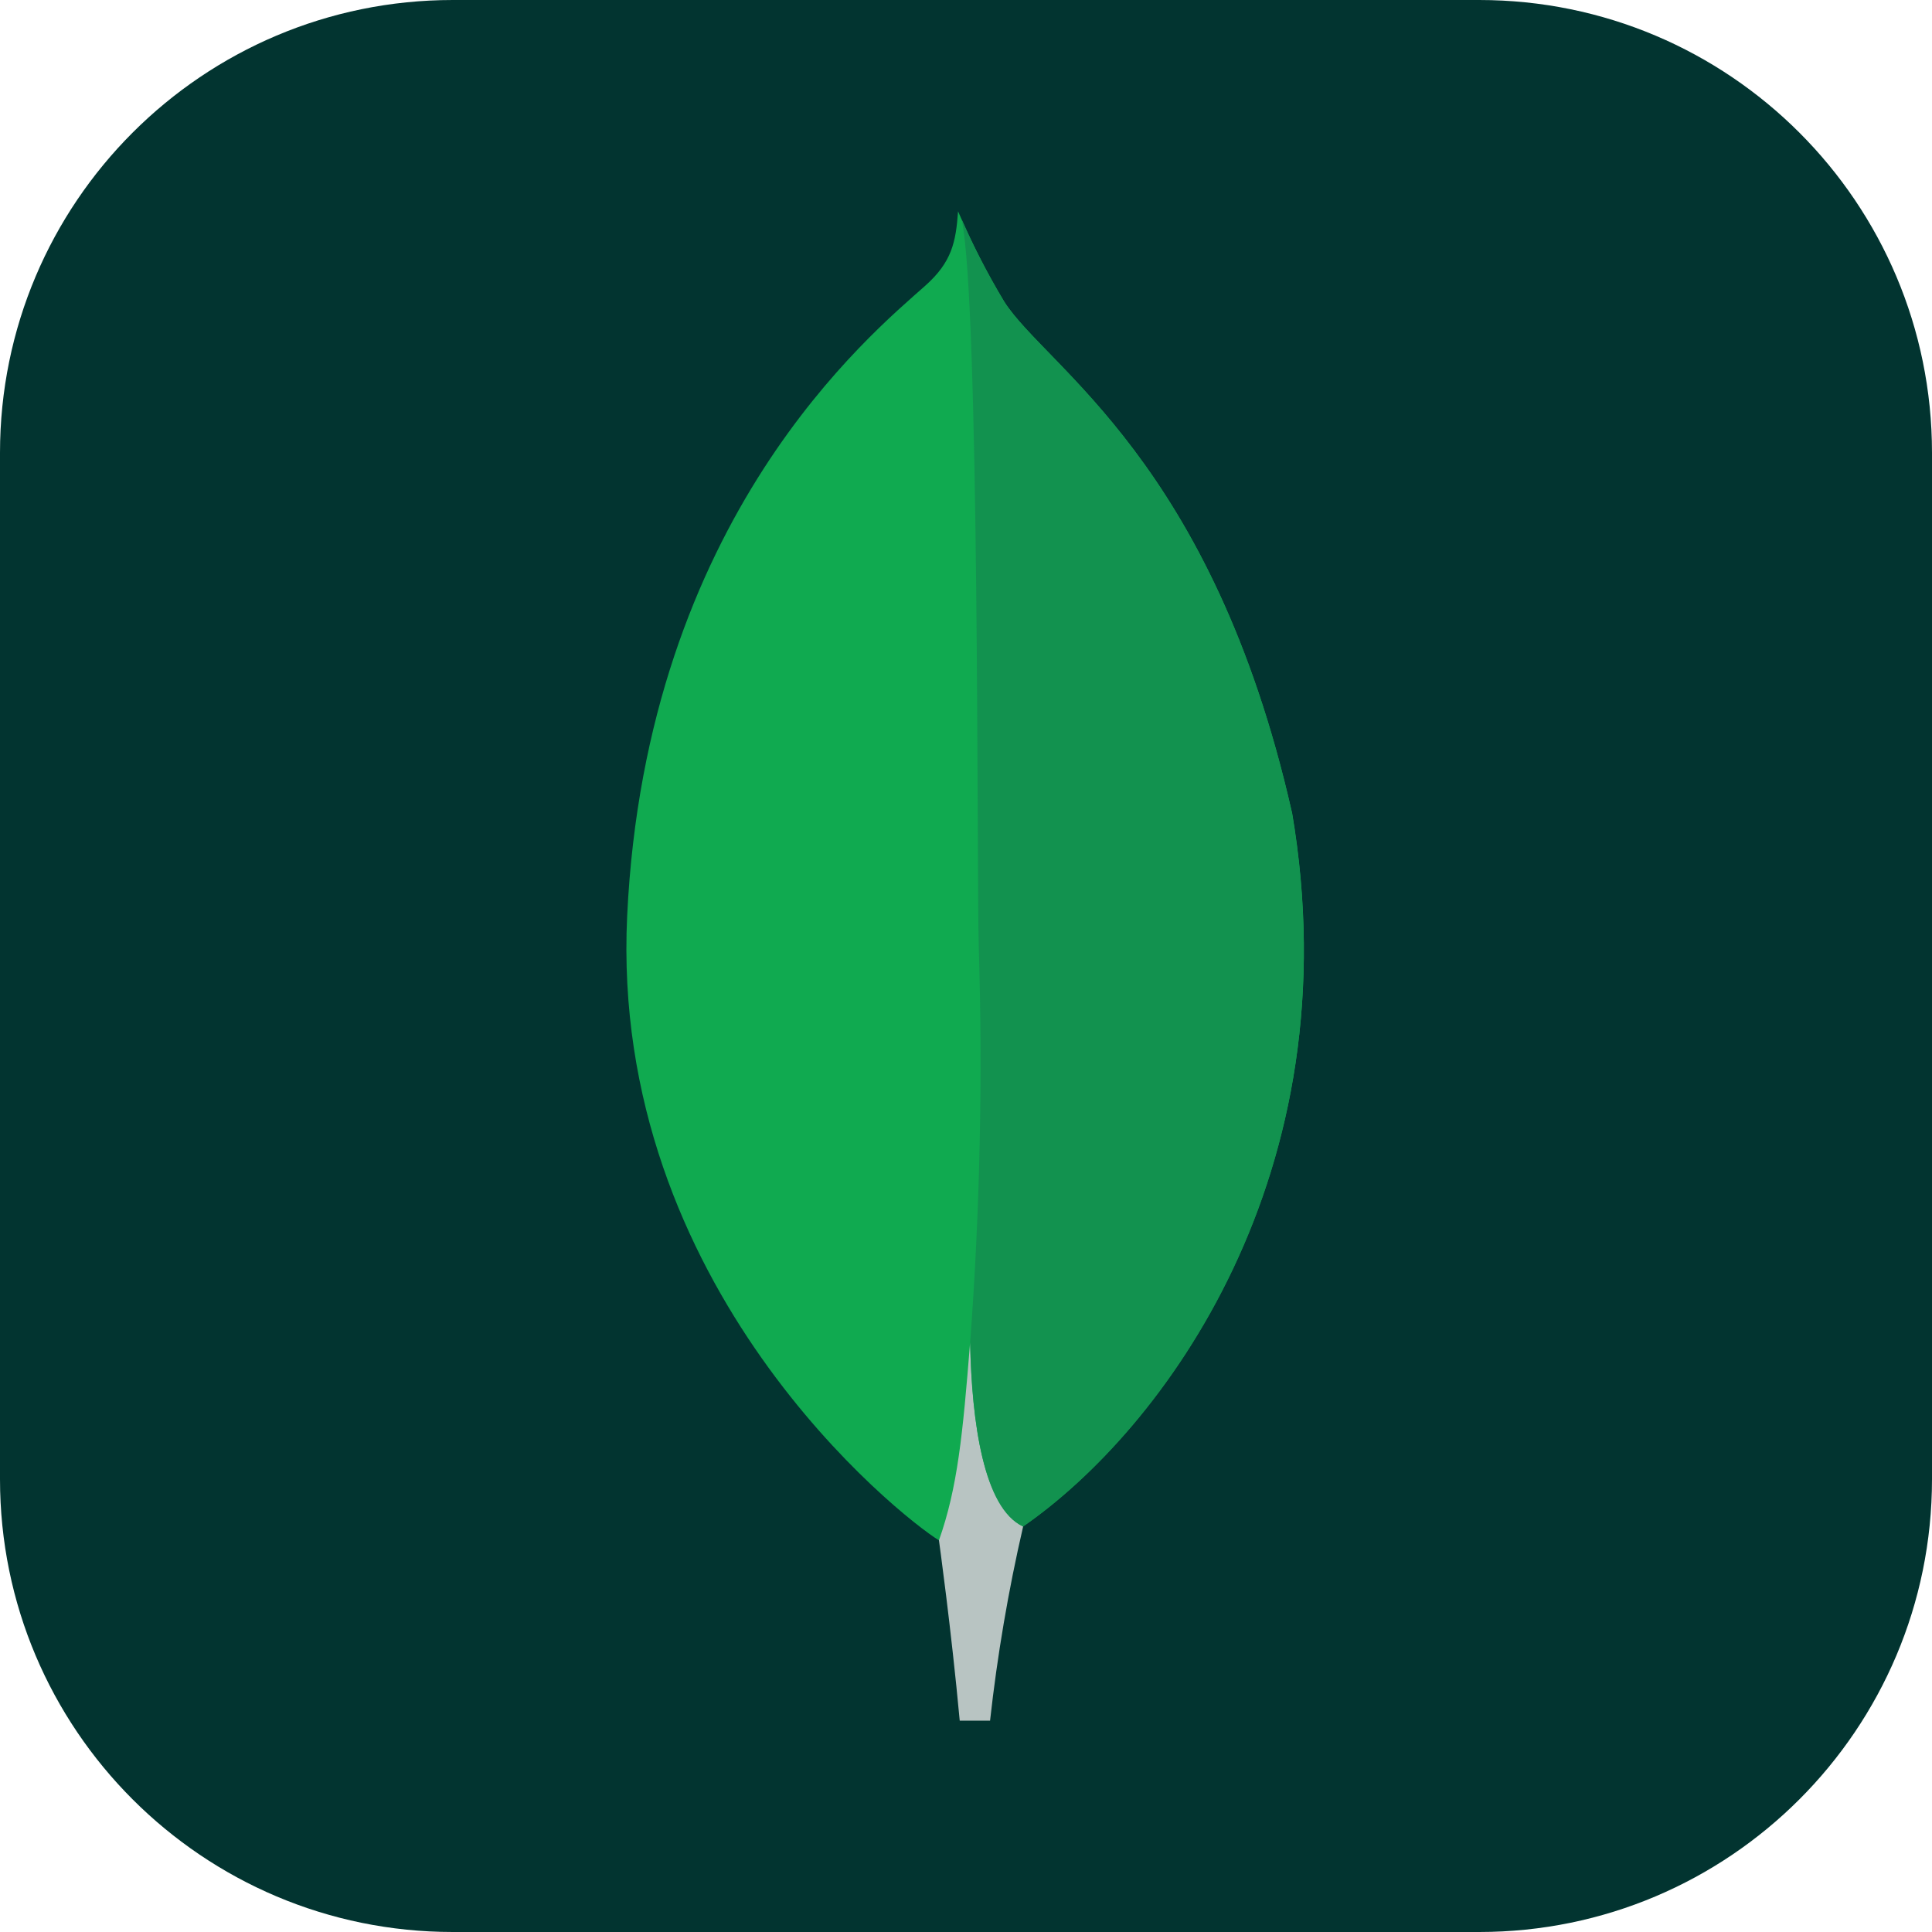
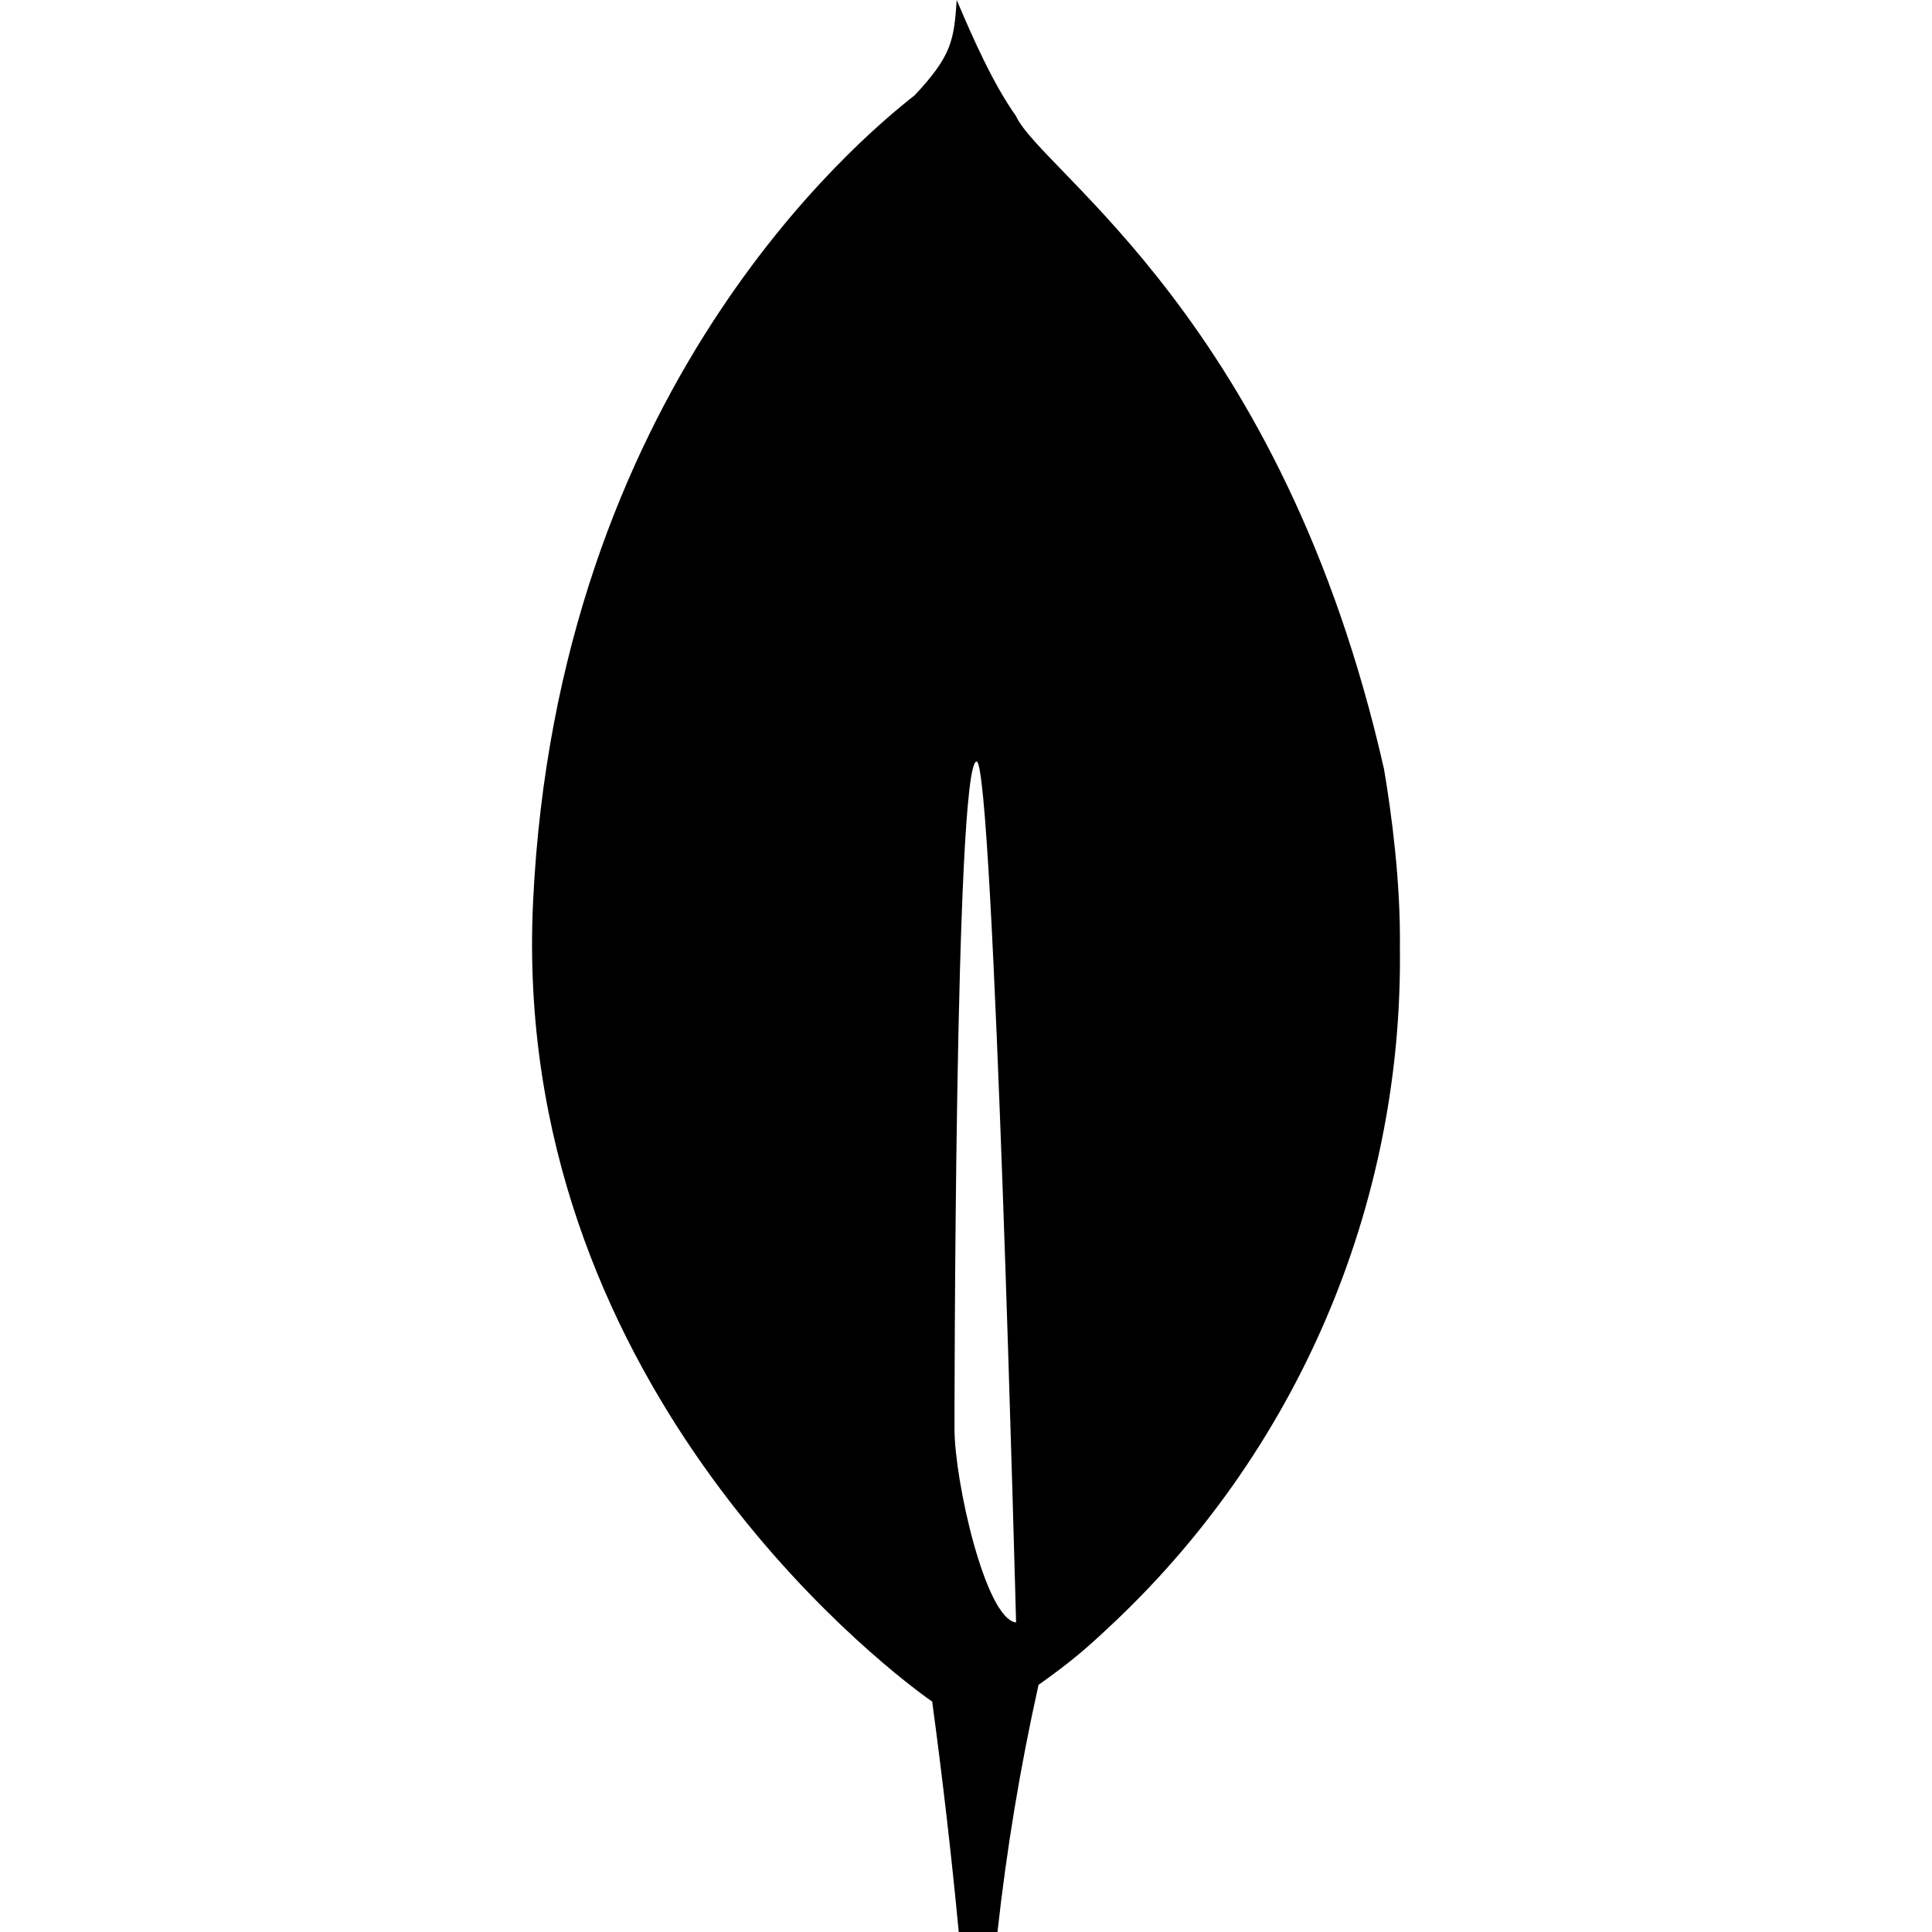
- <svg xmlns="http://www.w3.org/2000/svg" width="256" height="256" fill="none" viewBox="0 0 256 256">
-   <rect width="256" height="256" fill="#023430" rx="60" />
-   <path fill="#10AA50" d="M171.173 107.591C160.636 61.11 138.676 48.736 133.074 39.989C130.764 36.135 128.717 32.13 126.949 28C126.653 32.129 126.109 34.731 122.599 37.862C115.552 44.145 85.622 68.535 83.103 121.348C80.756 170.59 119.303 200.953 124.395 204.092C128.311 206.019 133.08 204.133 135.407 202.364C153.988 189.612 179.376 155.614 171.193 107.591" />
-   <path fill="#B8C4C2" d="M128.545 177.871C127.575 190.059 126.88 197.141 124.416 204.106C124.416 204.106 126.033 215.709 127.169 228H131.188C132.147 219.345 133.61 210.753 135.572 202.268C130.369 199.708 128.745 188.566 128.545 177.871Z" />
-   <path fill="#12924F" d="M135.565 202.275C130.307 199.846 128.786 188.469 128.552 177.871C129.852 160.388 130.231 142.849 129.688 125.326C129.412 116.132 129.818 40.168 127.423 29.046C129.062 32.813 130.949 36.466 133.074 39.982C138.676 48.736 160.643 61.11 171.173 107.591C179.376 155.532 154.126 189.44 135.565 202.275Z" />
+ <svg xmlns="http://www.w3.org/2000/svg" role="img" viewBox="0 0 24 24">
+   <path d="M17.193 9.555c-1.264-5.58-4.252-7.414-4.573-8.115-.28-.394-.53-.954-.735-1.44-.036.495-.055.685-.523 1.184-.723.566-4.438 3.682-4.74 10.02-.282 5.912 4.27 9.435 4.888 9.884l.07.05A73.49 73.49 0 0111.91 24h.481c.114-1.032.284-2.056.51-3.07.417-.296.604-.463.85-.693a11.342 11.342 0 003.639-8.464c.01-.814-.103-1.662-.197-2.218zm-5.336 8.195s0-8.291.275-8.29c.213 0 .49 10.695.49 10.695-.381-.045-.765-1.76-.765-2.405z" />
</svg>
